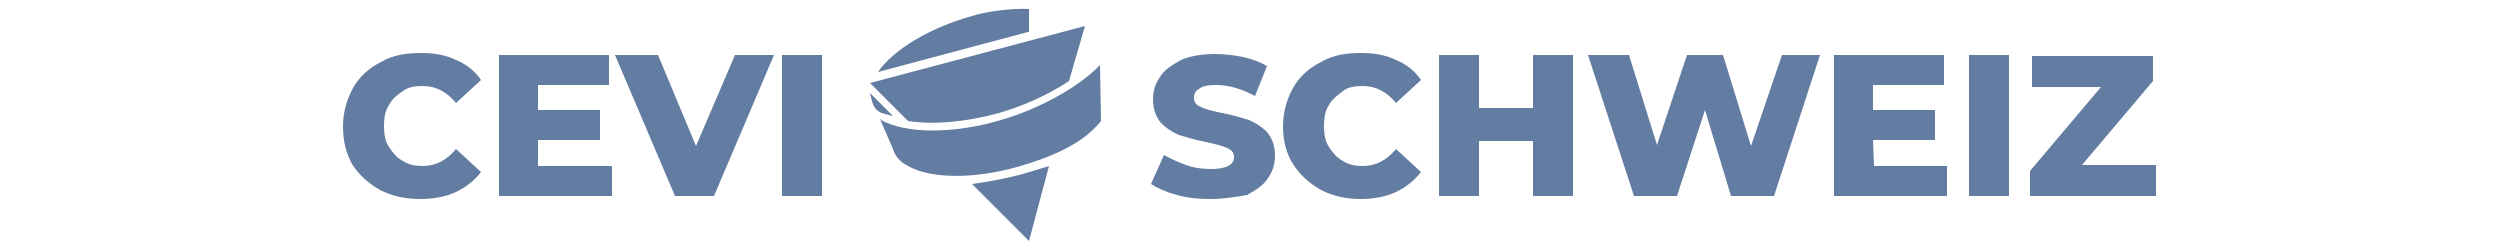
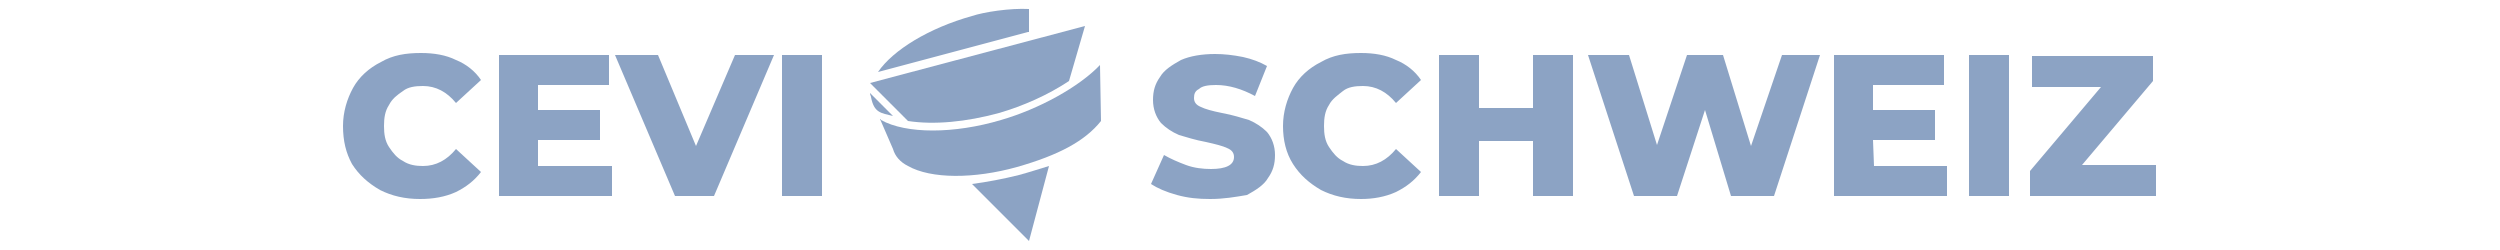
<svg xmlns="http://www.w3.org/2000/svg" version="1.1" id="Ebene_1" x="0px" y="0px" viewBox="0 0 250 25" style="enable-background:new 0 0 250 25;" xml:space="preserve">
  <style type="text/css">
- 	.st0{fill:#637CA1;}
+ 	.st0{fill:#8ca3c4;}
</style>
  <g>
    <path class="st0" d="M42,19.9c-1.5,0-2.8-0.3-4-0.9c-1.2-0.7-2.1-1.5-2.8-2.6c-0.6-1.1-0.9-2.3-0.9-3.8l0,0c0-1.4,0.4-2.7,1-3.8   s1.6-2,2.8-2.6c1.2-0.7,2.5-0.9,4-0.9l0,0c1.3,0,2.5,0.2,3.5,0.7c1,0.4,1.9,1.1,2.5,2l0,0l-2.5,2.3c-0.9-1.1-2-1.7-3.3-1.7l0,0   c-0.8,0-1.5,0.1-2,0.5c-0.6,0.4-1.1,0.8-1.4,1.4c-0.4,0.6-0.5,1.3-0.5,2.1l0,0c0,0.8,0.1,1.5,0.5,2.1c0.4,0.6,0.8,1.1,1.4,1.4   c0.6,0.4,1.3,0.5,2,0.5l0,0c1.3,0,2.4-0.6,3.3-1.7l0,0l2.5,2.3c-0.7,0.9-1.5,1.5-2.5,2C44.5,19.7,43.3,19.9,42,19.9L42,19.9z    M53.8,16.6h7.4v3H49.9V5.5h11v3h-7.1V11H60v3h-6.2C53.8,14,53.8,16.6,53.8,16.6z M73.5,5.5h3.9l-6,14.1h-3.9l-6-14.1h4.3l3.8,9.1   L73.5,5.5z M78.2,19.6V5.5h4v14.1C82.2,19.6,78.2,19.6,78.2,19.6z" />
    <g>
      <path class="st0" d="M87.1,9.7c0-0.1-0.1-0.2-0.1-0.4l2.3,2.3C88.1,11.3,87.4,11.3,87.1,9.7" />
      <path class="st0" d="M101.9,17.5c-1.6,0.4-3.2,0.7-4.7,0.9l5.7,5.7l2-7.5C103.9,16.9,103,17.2,101.9,17.5" />
      <path class="st0" d="M106.9,8.1c-2.1,1.4-4.6,2.5-7,3.2c-3.3,0.9-6.5,1.2-9.1,0.8l-3.8-3.8l21.5-5.7L106.9,8.1" />
      <path class="st0" d="M110.1,12.1c-1.6,2-4.2,3.4-8.4,4.6c-4.3,1.2-8.6,1.2-10.9-0.1c-0.8-0.4-1.3-1-1.5-1.7L88,11.9    c0.1,0,0.1,0.1,0.1,0.1c2.5,1.4,7.3,1.4,12,0c3.8-1.1,7.8-3.3,9.9-5.5L110.1,12.1" />
      <path class="st0" d="M102.8,3.2l-15,4c1.5-2.2,5.1-4.4,9.4-5.6c1.2-0.4,3.8-0.8,5.7-0.7V3.2" />
    </g>
    <path class="st0" d="M121,19.9c-1.2,0-2.2-0.1-3.3-0.4c-1.1-0.3-2-0.7-2.6-1.1l0,0l1.3-2.9c0.7,0.4,1.4,0.7,2.2,1s1.7,0.4,2.5,0.4   l0,0c1.5,0,2.3-0.4,2.3-1.2l0,0c0-0.4-0.2-0.7-0.7-0.9c-0.4-0.2-1.2-0.4-2.1-0.6l0,0c-1.1-0.2-2-0.5-2.7-0.7   c-0.7-0.3-1.3-0.7-1.8-1.2c-0.5-0.6-0.8-1.4-0.8-2.3l0,0c0-0.9,0.2-1.6,0.7-2.3c0.4-0.7,1.2-1.2,2.1-1.7c0.9-0.4,2.1-0.6,3.4-0.6   l0,0c0.9,0,1.8,0.1,2.8,0.3c0.9,0.2,1.7,0.5,2.4,0.9l0,0l-1.2,3c-1.3-0.7-2.6-1.1-3.9-1.1l0,0c-0.8,0-1.4,0.1-1.7,0.4   c-0.4,0.2-0.5,0.5-0.5,0.9l0,0c0,0.4,0.2,0.7,0.7,0.9c0.4,0.2,1.1,0.4,2.1,0.6l0,0c1.1,0.2,2,0.5,2.7,0.7c0.7,0.3,1.3,0.7,1.8,1.2   c0.5,0.6,0.8,1.4,0.8,2.3l0,0c0,0.9-0.2,1.6-0.7,2.3c-0.4,0.7-1.2,1.2-2.1,1.7C123.5,19.7,122.4,19.9,121,19.9L121,19.9z    M136.1,19.9c-1.5,0-2.8-0.3-4-0.9c-1.2-0.7-2.1-1.5-2.8-2.6c-0.7-1.1-1-2.4-1-3.8l0,0c0-1.4,0.4-2.7,1-3.8s1.6-2,2.8-2.6   c1.2-0.7,2.5-0.9,4-0.9l0,0c1.3,0,2.5,0.2,3.5,0.7c1,0.4,1.9,1.1,2.5,2l0,0l-2.5,2.3c-0.9-1.1-2-1.7-3.3-1.7l0,0   c-0.8,0-1.5,0.1-2,0.5s-1.1,0.8-1.4,1.4c-0.4,0.6-0.5,1.3-0.5,2.1l0,0c0,0.8,0.1,1.5,0.5,2.1c0.4,0.6,0.8,1.1,1.4,1.4   c0.6,0.4,1.3,0.5,2,0.5l0,0c1.3,0,2.4-0.6,3.3-1.7l0,0l2.5,2.3c-0.7,0.9-1.5,1.5-2.5,2C138.5,19.7,137.3,19.9,136.1,19.9   L136.1,19.9z M153.3,5.5h4v14.1h-4v-5.5h-5.4v5.5h-4V5.5h4v5.3h5.4V5.5z M178.2,5.5h3.8l-4.6,14.1h-4.3l-2.6-8.6l-2.8,8.6h-4.3   l-4.6-14.1h4.1l2.8,9l3-9h3.6l2.8,9.1L178.2,5.5z M187.4,16.6h7.3v3h-11.3V5.5h11v3h-7.1V11h6.2v3h-6.2L187.4,16.6L187.4,16.6z    M196.9,19.6V5.5h4v14.1C200.9,19.6,196.9,19.6,196.9,19.6z M208.2,16.5h7.4v3.1H203v-2.5l7.1-8.4h-6.9V5.6h12.1v2.5L208.2,16.5z" />
  </g>
</svg>
